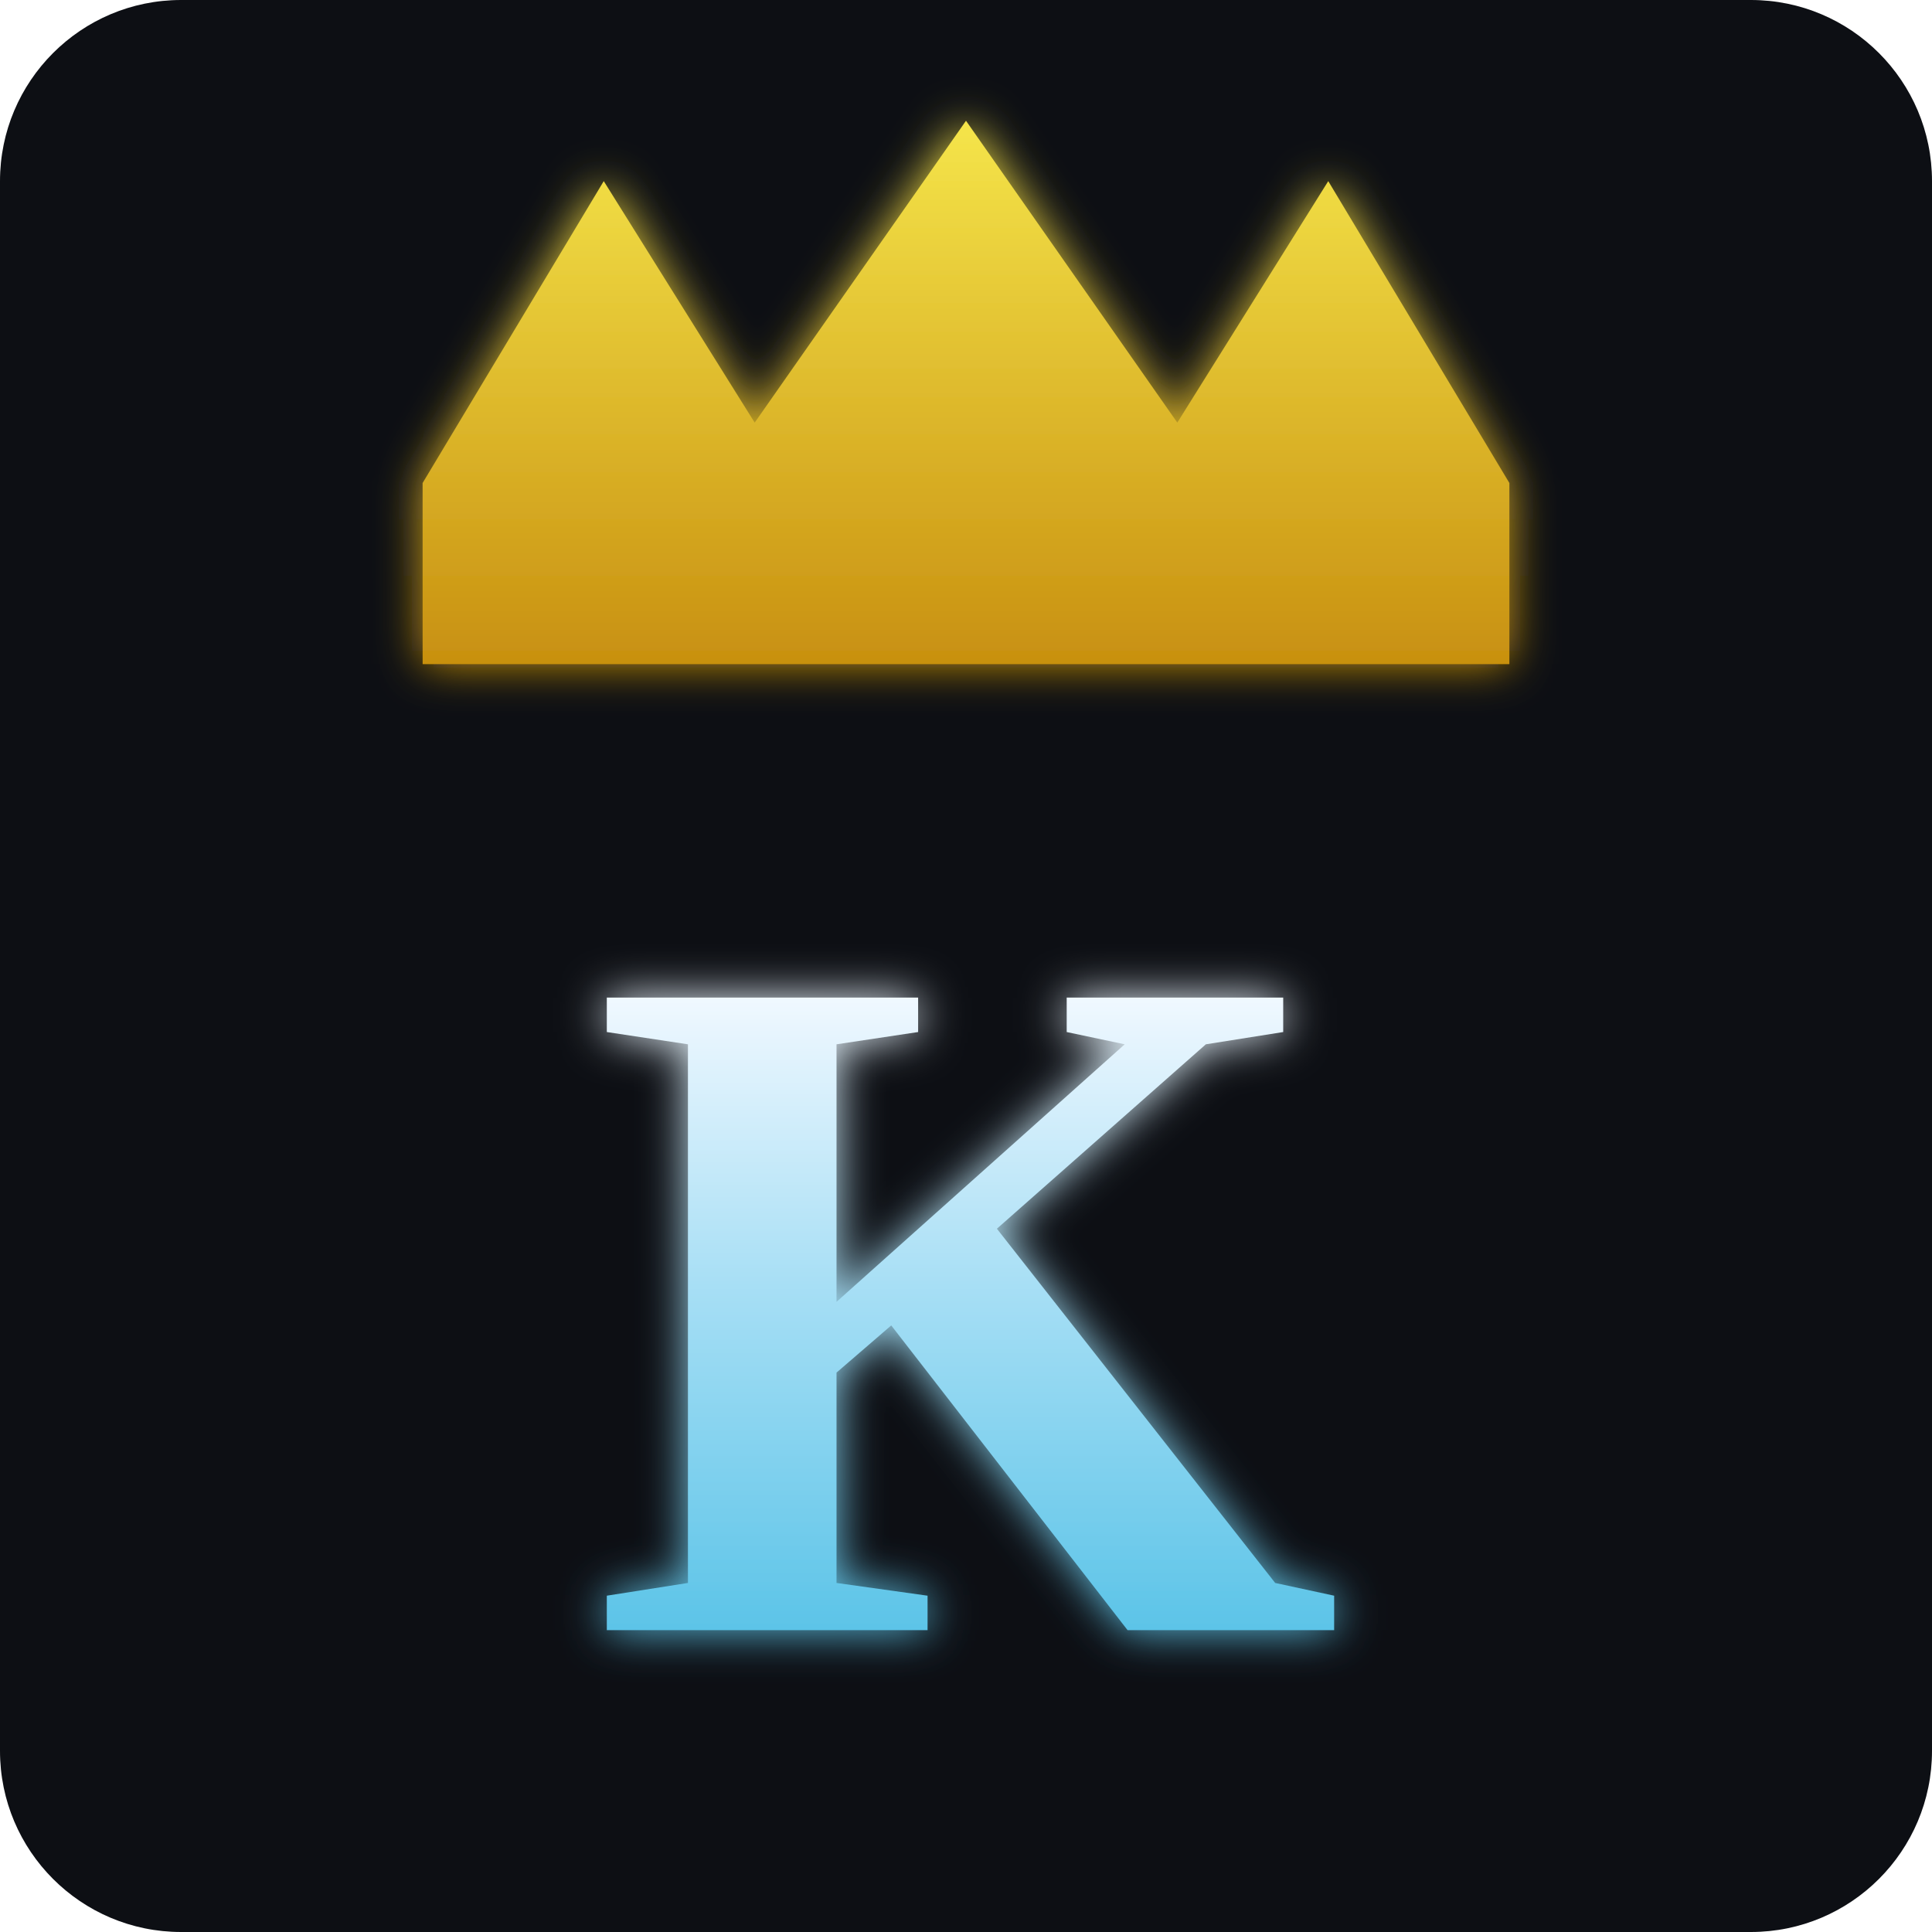
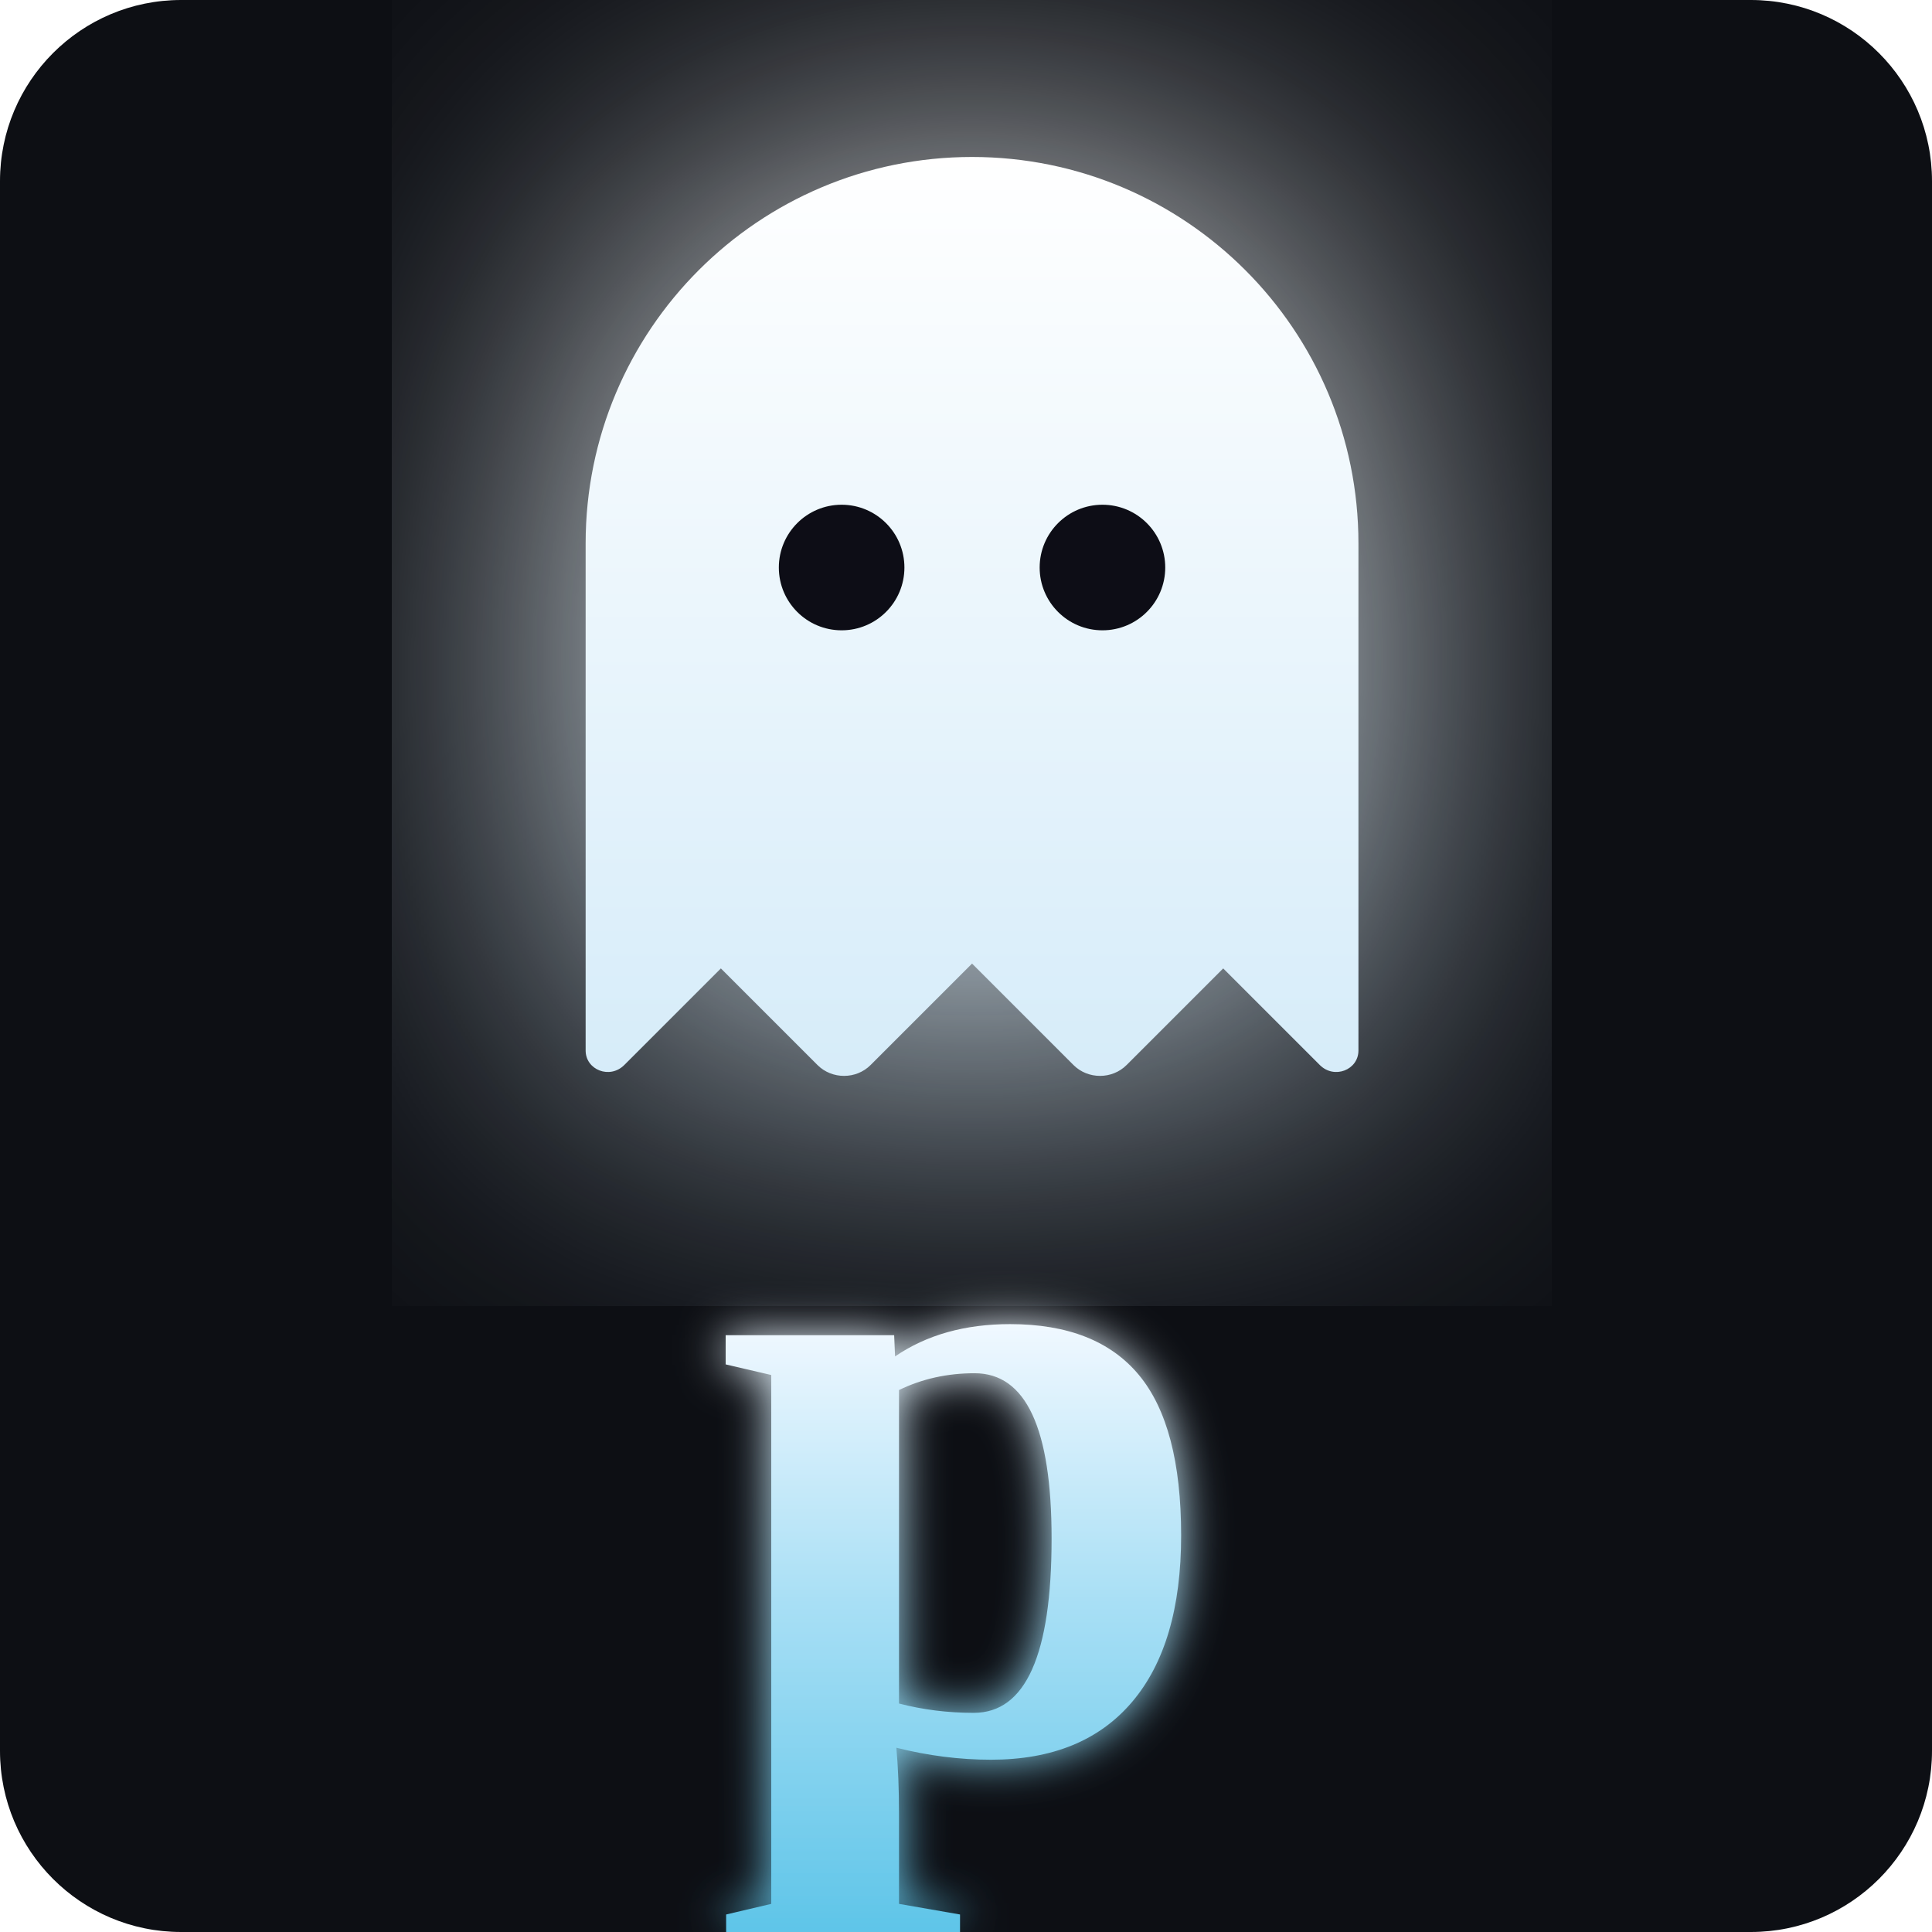
<svg xmlns="http://www.w3.org/2000/svg" viewBox="0 0 512 512">
  <defs>
    <linearGradient id="iceGrad" x1="0" y1="0" x2="0" y2="1">
      <stop offset="0%" stop-color="#f0f8ff" />
      <stop offset="45%" stop-color="#a8dff5" />
      <stop offset="100%" stop-color="#5cc4e8" />
    </linearGradient>
-     <linearGradient id="crownGrad" x1="0" y1="0" x2="0" y2="1">
-       <stop offset="0%" stop-color="#f5e54a" />
-       <stop offset="100%" stop-color="#c89010" />
+     <linearGradient id="ghostGrad" x1="0" y1="0" x2="0" y2="1">
+       <stop offset="0%" stop-color="#ffffff" />
+       <stop offset="100%" stop-color="#d6ecf9" />
    </linearGradient>
    <filter id="glow" x="-25%" y="-25%" width="150%" height="150%">
      <feGaussianBlur in="SourceGraphic" stdDeviation="6" result="blur" />
      <feMerge>
        <feMergeNode in="blur" />
        <feMergeNode in="SourceGraphic" />
      </feMerge>
    </filter>
  </defs>
  <rect width="512" height="512" fill="#0d0f14" rx="48" />
-   <path d="M 112,176 L 112,128 L 160,48 L 200,112 L 256,32 L 312,112 L 352,48 L 400,128 L 400,176 Z" fill="url(#crownGrad)" filter="url(#glow)" />
-   <text x="256" y="432" text-anchor="middle" font-family="Georgia, 'Times New Roman', serif" font-size="256" font-weight="bold" fill="url(#iceGrad)" filter="url(#glow)">K</text>
+   <g transform="translate(104,16) scale(12.8)" filter="url(#glow)">
+     <path d="M12,2 C7.58,2 4,5.58 4,10 L4,20.5 C4,20.9 4.5,21.1 4.8,20.8 L6.8,18.8 L8.8,20.8 C9.1,21.1 9.6,21.1 9.9,20.8 L12,18.7 L14.1,20.8 C14.4,21.1 14.9,21.1 15.2,20.8 L17.2,18.8 L19.2,20.8 C19.5,21.1 20,20.9 20,20.5 L20,10 C20,5.58 16.42,2 12,2 Z" fill="url(#ghostGrad)" />
+     <circle cx="9.3" cy="10.5" r="1.3" fill="#0d0f14" />
+     <circle cx="14.7" cy="10.5" r="1.3" fill="#0d0f14" />
+   </g>
+   <text x="256" y="464" text-anchor="middle" font-family="Georgia, 'Times New Roman', serif" font-size="240" font-weight="bold" fill="url(#iceGrad)" filter="url(#glow)">p</text>
</svg>
